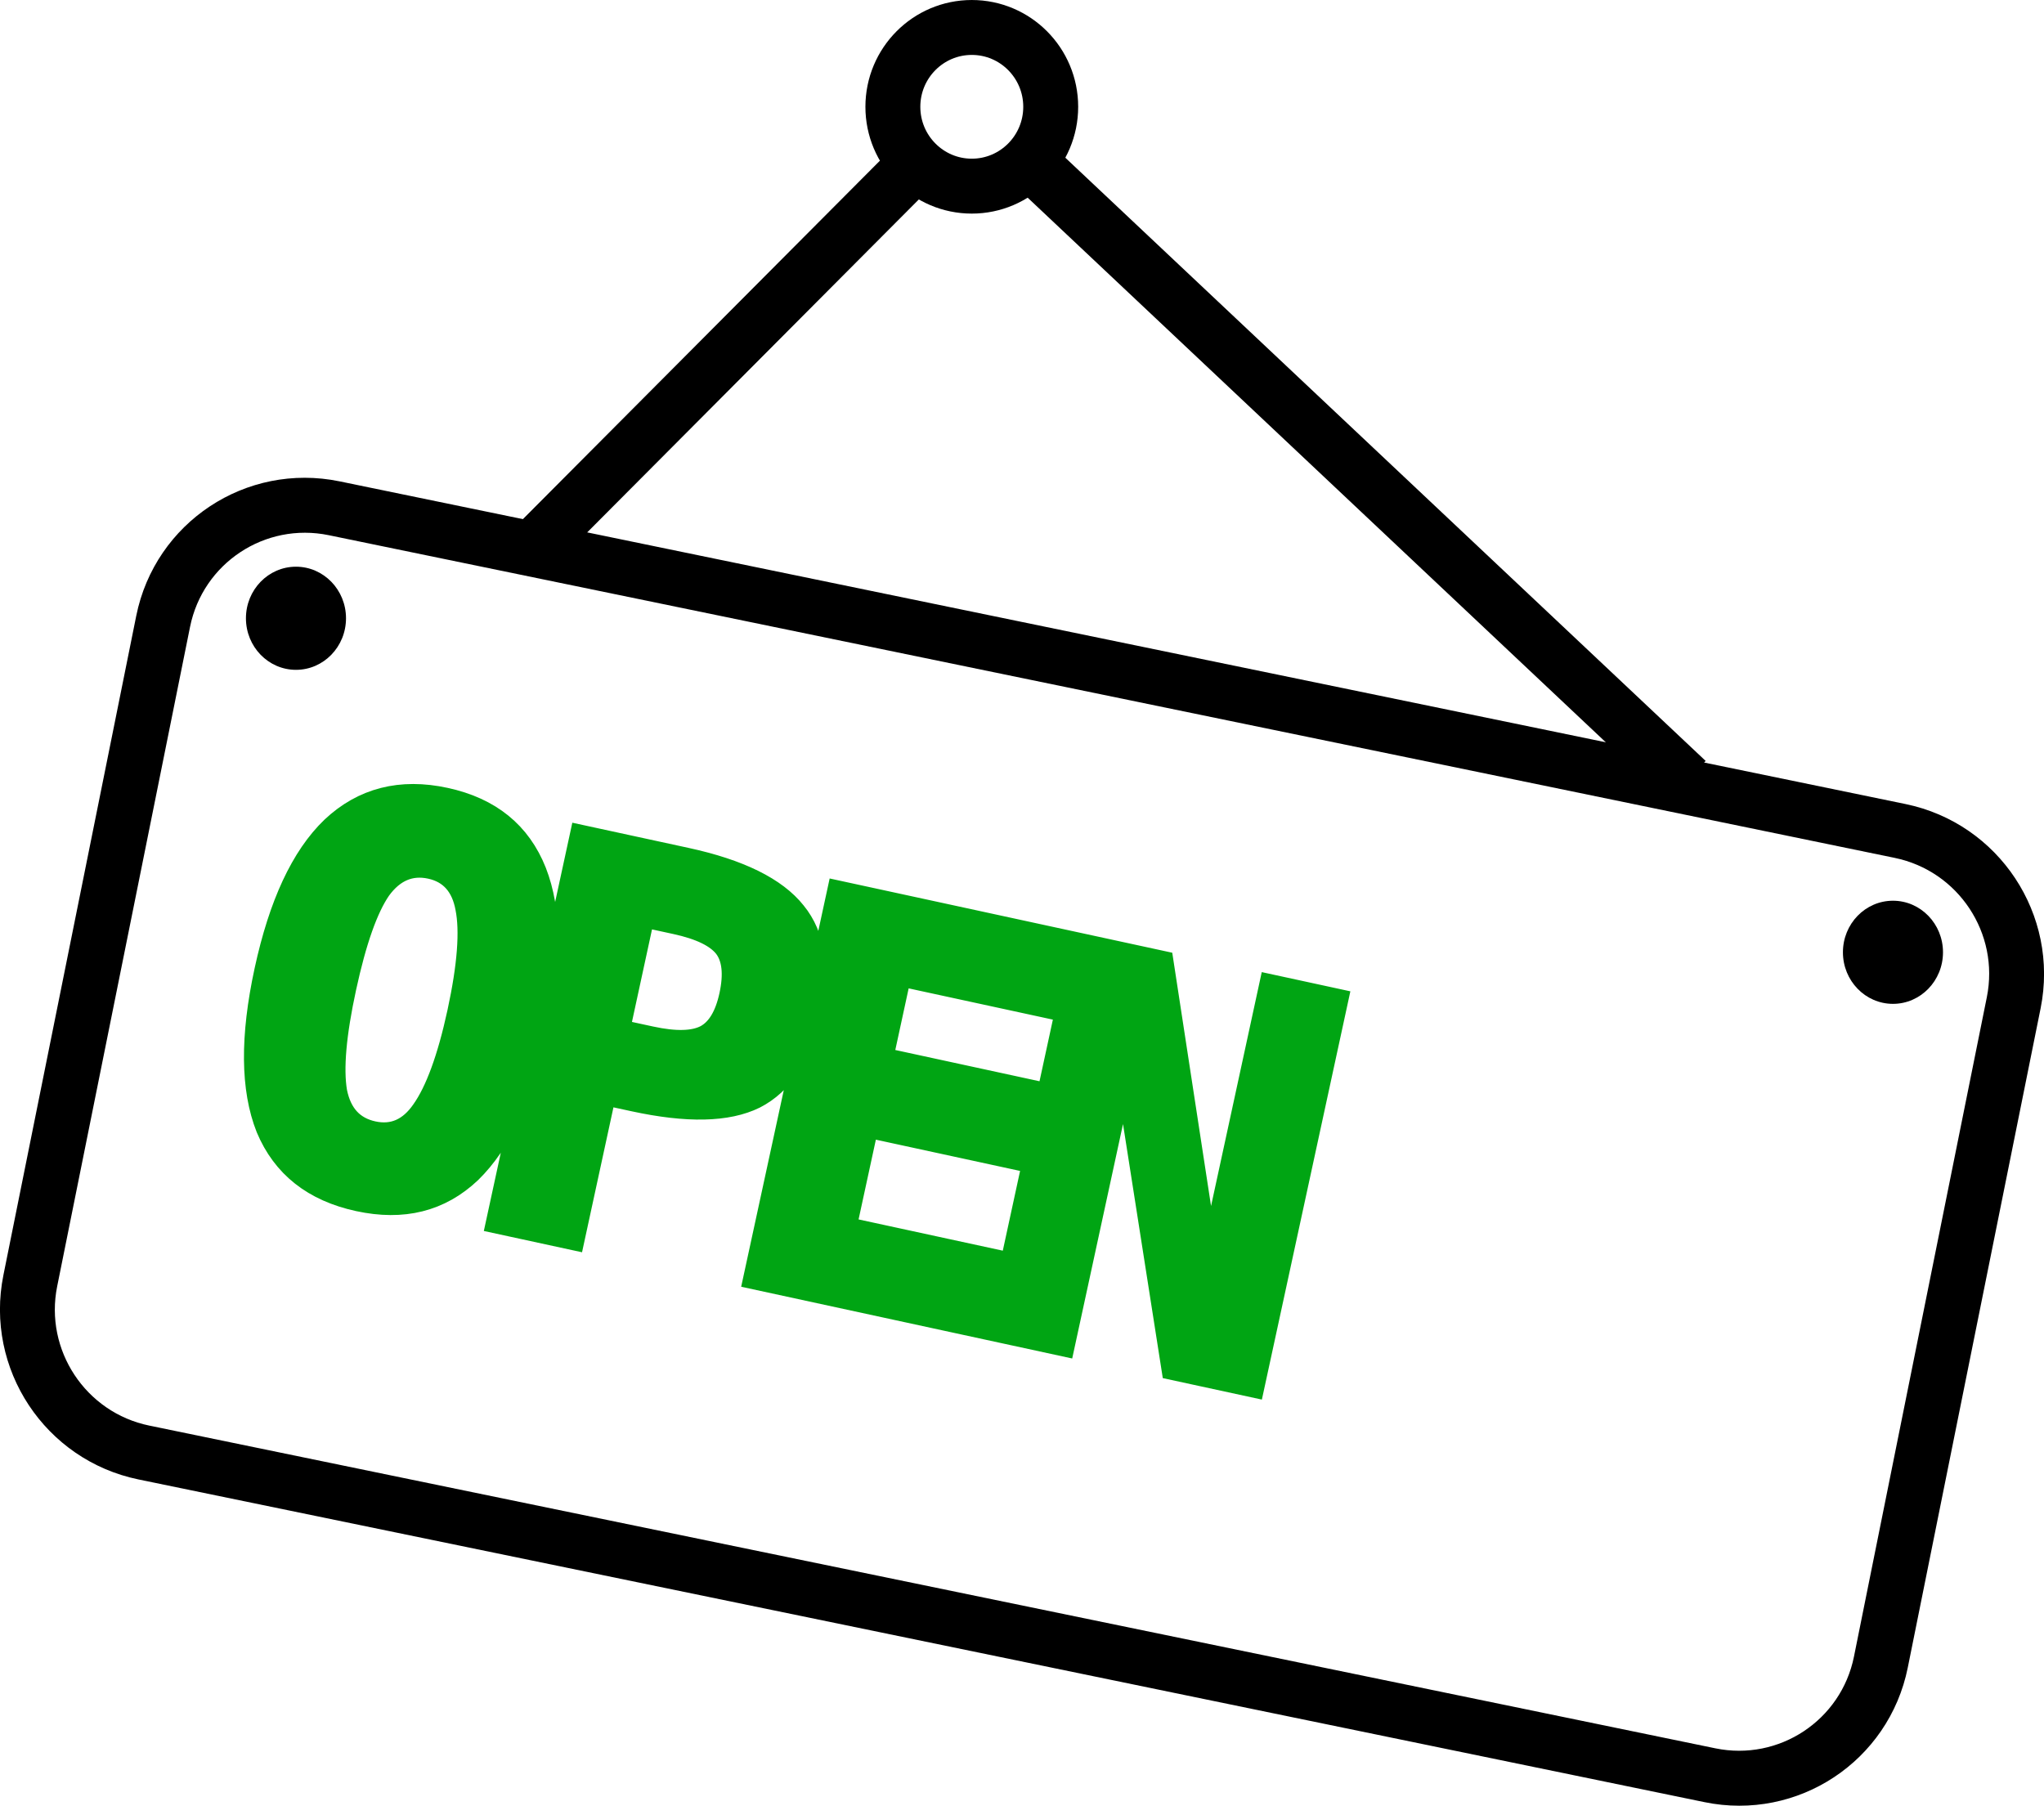
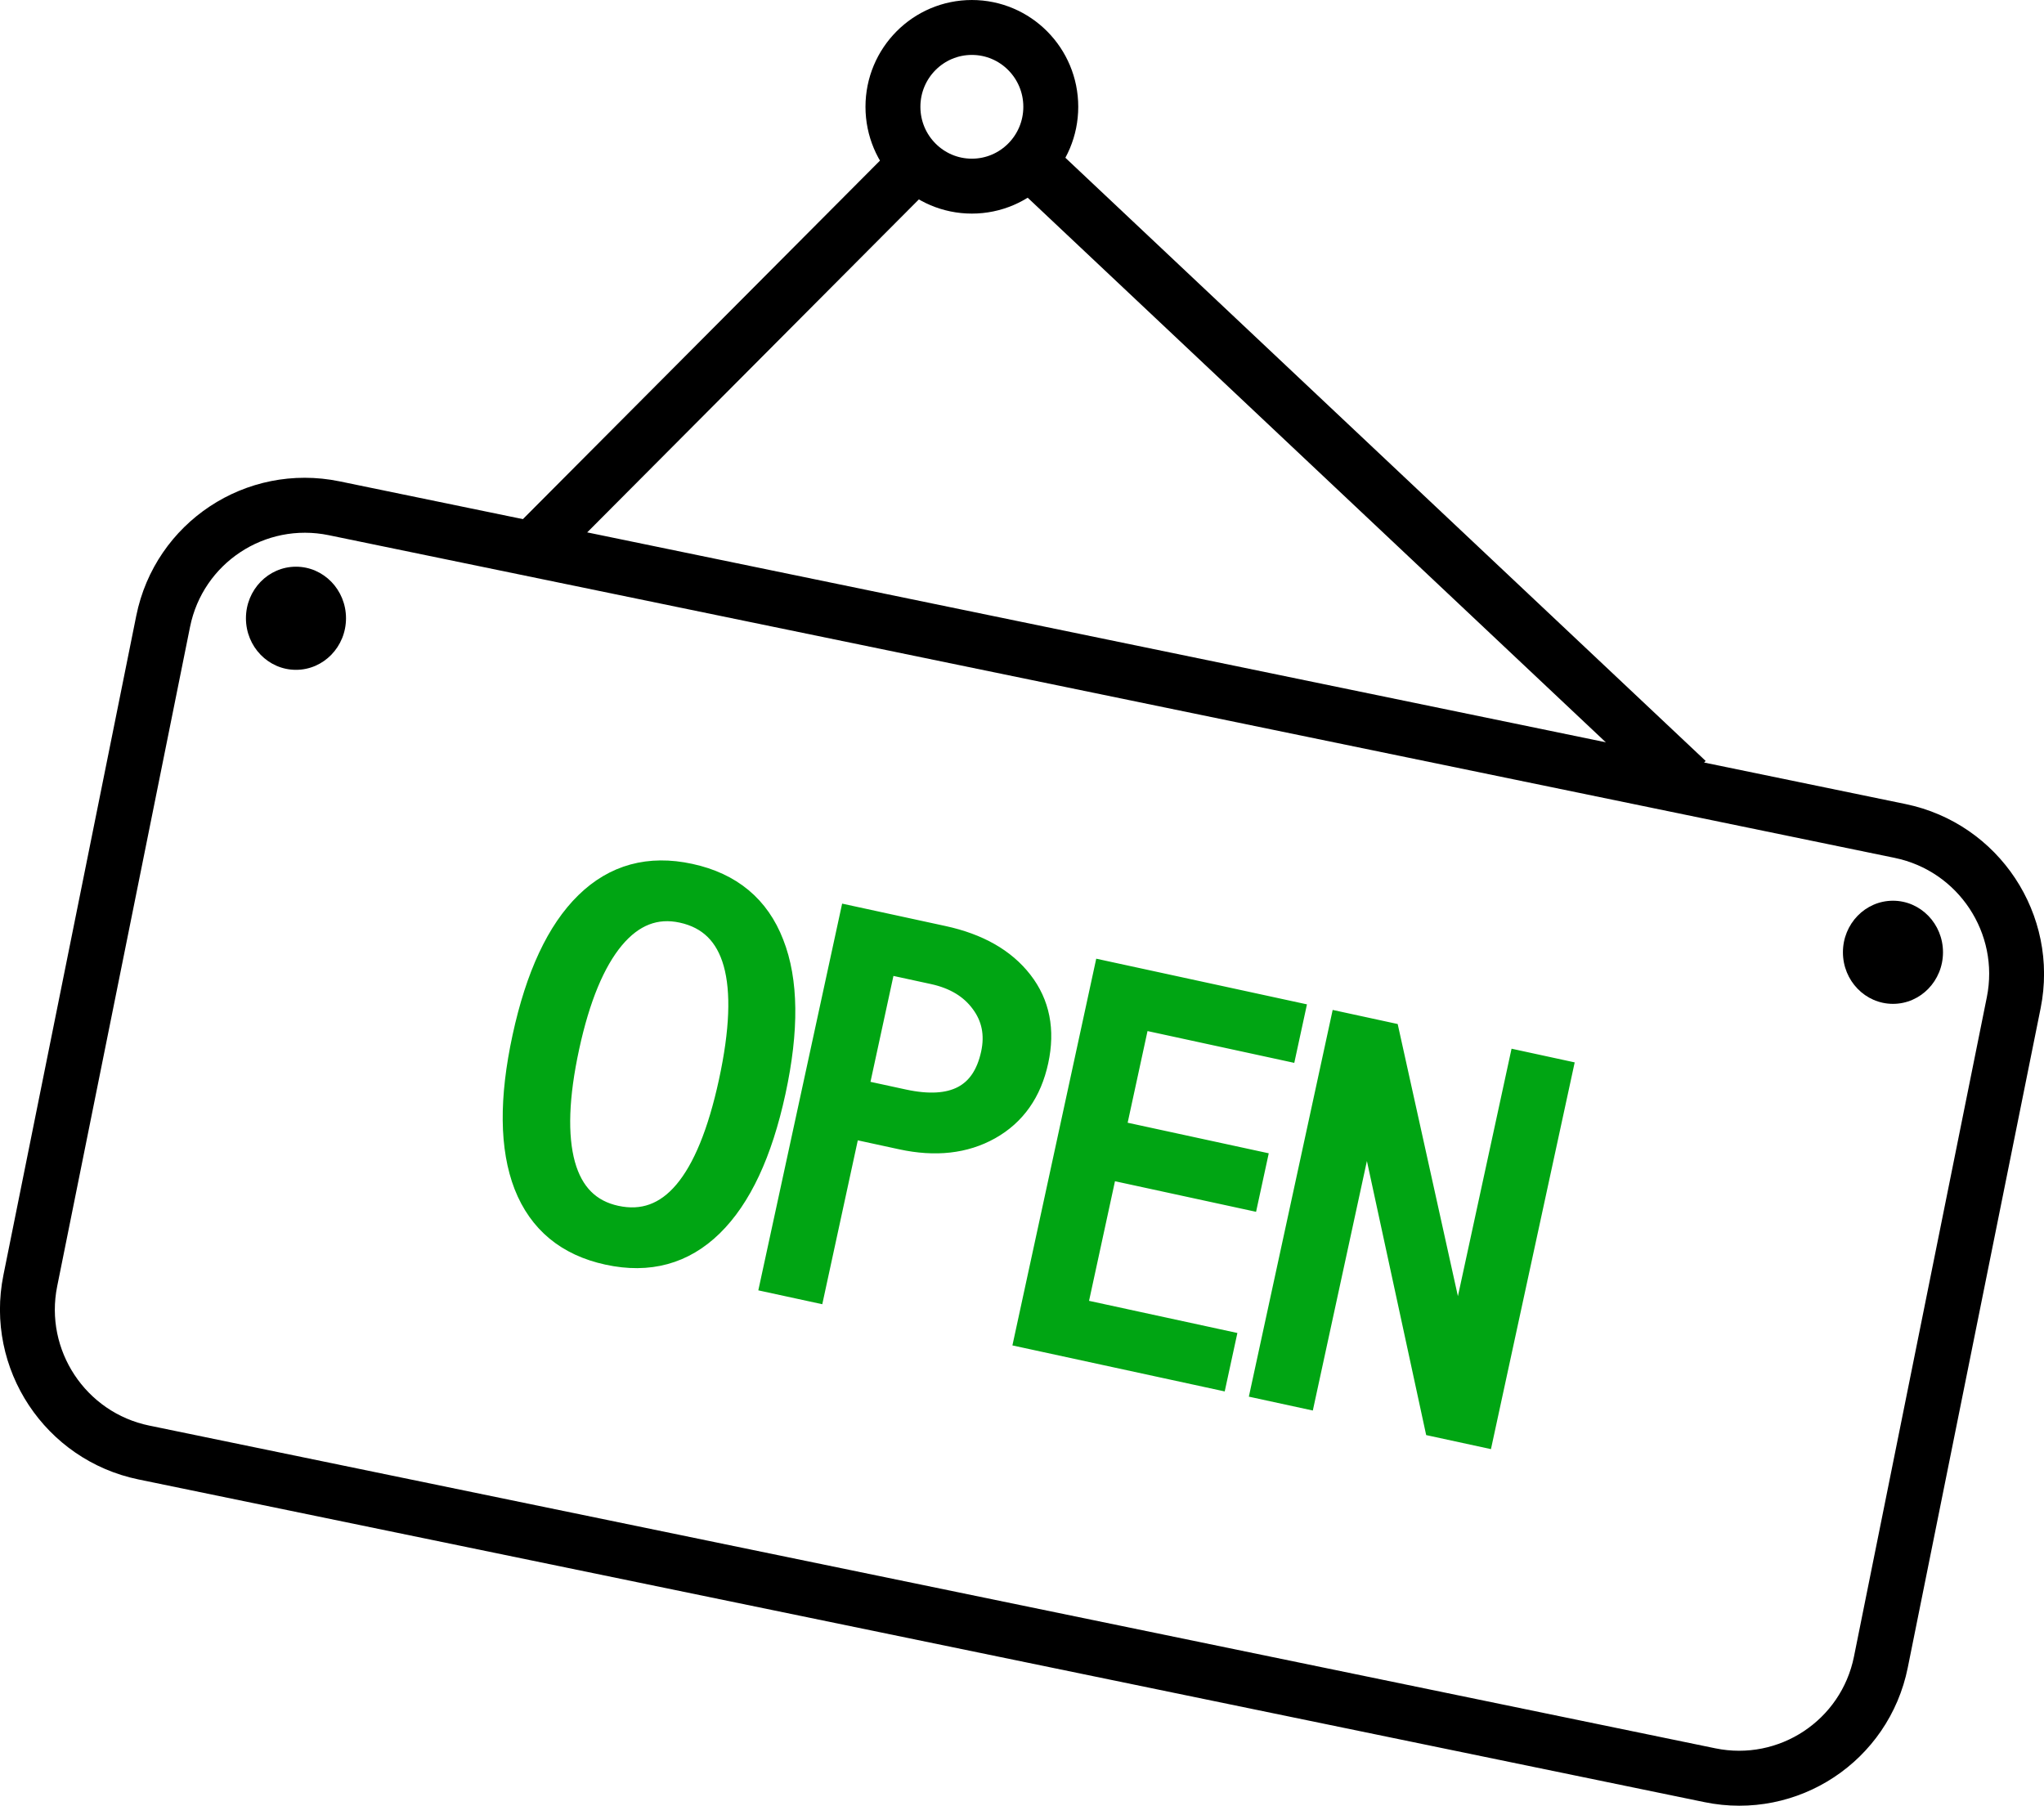
<svg xmlns="http://www.w3.org/2000/svg" width="29.292mm" height="25.878mm" viewBox="0 0 29.292 25.878" version="1.1" id="svg1" xml:space="preserve">
  <defs id="defs1" />
  <g id="layer1" transform="translate(-105.1285,-182.8624)">
-     <path style="fill:#000000;fill-opacity:0;stroke:#000000;stroke-width:1;stroke-dasharray:none;stroke-opacity:1" id="rect1-0" width="34.405" height="17.54" x="14.276" y="175.406" transform="matrix(-0.7708258,-0.1588509,-0.1554435,0.7715201,172.668,62.13004)" d="m 16.922,175.406 h 29.113 a 2.646,2.646 45 0 1 2.646,2.646 l 0,12.248 a 2.646,2.646 135 0 1 -2.646,2.646 l -29.113,0 a 2.646,2.646 45 0 1 -2.646,-2.646 v -12.248 a 2.646,2.646 135 0 1 2.646,-2.646 z" />
-     <path style="fill:#1a1a1a;fill-opacity:0;stroke:#000000;stroke-width:0.787;stroke-dasharray:none;stroke-opacity:1" d="m 129.302,194.054 -9.426,-8.88 m -1.617,0.026 -5.436,5.458" id="path1-8" />
-     <ellipse style="fill:#1a1a1a;fill-opacity:0;stroke:#000000;stroke-width:0.787;stroke-dasharray:none;stroke-dashoffset:0;stroke-opacity:1" id="path2-1" cx="-119.055" cy="184.393" rx="1.131" ry="1.137" transform="scale(-1,1)" />
-     <ellipse style="fill:#000000;fill-opacity:1;stroke:none;stroke-width:0.506;stroke-dasharray:none;stroke-dashoffset:0;stroke-opacity:1" id="path2-8-4" cx="-132.256" cy="196.51" rx="0.717" ry="0.739" transform="scale(-1,1)" />
-     <ellipse style="fill:#000000;fill-opacity:1;stroke:none;stroke-width:0.506;stroke-dasharray:none;stroke-dashoffset:0;stroke-opacity:1" id="path2-8-2-8" cx="-109.37" cy="191.723" rx="0.717" ry="0.739" transform="scale(-1,1)" />
-     <text xml:space="preserve" style="font-style:normal;font-variant:normal;font-weight:normal;font-stretch:normal;font-size:7.774px;line-height:1;font-family:Galvji;-inkscape-font-specification:Galvji;text-align:center;letter-spacing:-0.939px;writing-mode:lr-tb;direction:ltr;text-anchor:middle;fill:#00a513;fill-opacity:1;stroke:#00a513;stroke-width:0.315;stroke-dasharray:none;stroke-dashoffset:0;stroke-opacity:1" x="159.393" y="172.061" id="text2-3-4-3" transform="rotate(12.228)">
-       <tspan id="tspan2-0-7-8" style="font-style:normal;font-variant:normal;font-weight:bold;font-stretch:normal;font-size:7.774px;font-family:'Andale Mono';-inkscape-font-specification:'Andale Mono, Bold';font-variant-ligatures:normal;font-variant-caps:normal;font-variant-numeric:normal;font-variant-east-asian:normal;letter-spacing:-0.939px;writing-mode:lr-tb;fill:#00a513;fill-opacity:1;stroke:#00a513;stroke-width:0.315;stroke-dasharray:none;stroke-opacity:1" x="158.923" y="172.061">OPEN</tspan>
-     </text>
+     <g id="g2">
+       <path id="rect1-0" transform="matrix(-0.7708258,-0.1588509,-0.1554435,0.7715201,172.668,62.13004)" d="m 16.922,175.406 h 29.113 a 2.646,2.646 45 0 1 2.646,2.646 v 12.248 a 2.646,2.646 135 0 1 -2.646,2.646 H 16.922 a 2.646,2.646 45 0 1 -2.646,-2.646 v -12.248 a 2.646,2.646 135 0 1 2.646,-2.646 z" style="fill:#000000;fill-opacity:0;stroke:#000000;stroke-width:1;stroke-dasharray:none;stroke-opacity:1" />
+       <path style="fill:#1a1a1a;fill-opacity:0;stroke:#000000;stroke-width:0.787;stroke-dasharray:none;stroke-opacity:1" d="m 129.302,194.054 -9.426,-8.88 m -1.617,0.026 -5.436,5.458" id="path1-8" />
+       <path id="path2-1" style="fill:#1a1a1a;fill-opacity:0;stroke:#000000;stroke-width:0.787" transform="scale(-1,1)" d="m -117.925,184.393 a 1.131,1.137 0 0 1 -1.131,1.137 1.131,1.137 0 0 1 -1.131,-1.137 1.131,1.137 0 0 1 1.131,-1.137 1.131,1.137 0 0 1 1.131,1.137 z" />
+       <path id="path2-8-4" style="stroke-width:0.506" transform="scale(-1,1)" d="m -131.539,196.51 a 0.717,0.739 0 0 1 -0.717,0.739 0.717,0.739 0 0 1 -0.717,-0.739 0.717,0.739 0 0 1 0.717,-0.739 0.717,0.739 0 0 1 0.717,0.739 z" />
+       <path id="path2-8-2-8" style="stroke-width:0.506" transform="scale(-1,1)" d="m -108.653,191.723 a 0.717,0.739 0 0 1 -0.717,0.739 0.717,0.739 0 0 1 -0.717,-0.739 0.717,0.739 0 0 1 0.717,-0.739 0.717,0.739 0 0 1 0.717,0.739 z" />
+       <path style="font-weight:bold;font-size:7.774px;line-height:1;font-family:'Andale Mono';-inkscape-font-specification:'Andale Mono, Bold';text-align:center;letter-spacing:-0.939px;text-anchor:middle;fill:#00a513;stroke:#00a513;stroke-width:0.315" d="m 153.794,166.603 q 0.9,0 1.37,0.714 0.474,0.71 0.474,2.069 0,1.351 -0.471,2.065 -0.471,0.714 -1.374,0.714 -0.896,0 -1.37,-0.71 -0.471,-0.714 -0.471,-2.069 0,-1.355 0.471,-2.069 0.471,-0.714 1.37,-0.714 z m 0,5.014 q 1.184,0 1.184,-2.232 0,-2.236 -1.184,-2.236 -0.577,0 -0.881,0.581 -0.3,0.577 -0.3,1.655 0,1.089 0.3,1.663 0.3,0.569 0.881,0.569 z m 2.375,-4.912 h 1.359 q 0.771,0 1.234,0.387 0.463,0.387 0.463,1.067 0,0.683 -0.463,1.093 -0.459,0.406 -1.207,0.406 h -0.763 v 2.403 h -0.623 z m 0.623,2.41 h 0.676 q 1.097,0 1.097,-0.919 0,-0.425 -0.3,-0.687 -0.296,-0.262 -0.767,-0.262 h -0.706 z m 5.901,2.946 h -2.798 v -5.356 h 2.775 v 0.543 h -2.152 v 1.659 h 2.069 v 0.543 h -2.069 v 2.069 h 2.175 z m 3.904,0 h -0.691 l -1.921,-4.229 v 4.229 h -0.623 v -5.356 h 0.695 l 1.928,4.191 v -4.191 h 0.611 z" id="text2-3-4-3" transform="rotate(12.228)" aria-label="OPEN" />
+     </g>
  </g>
</svg>
